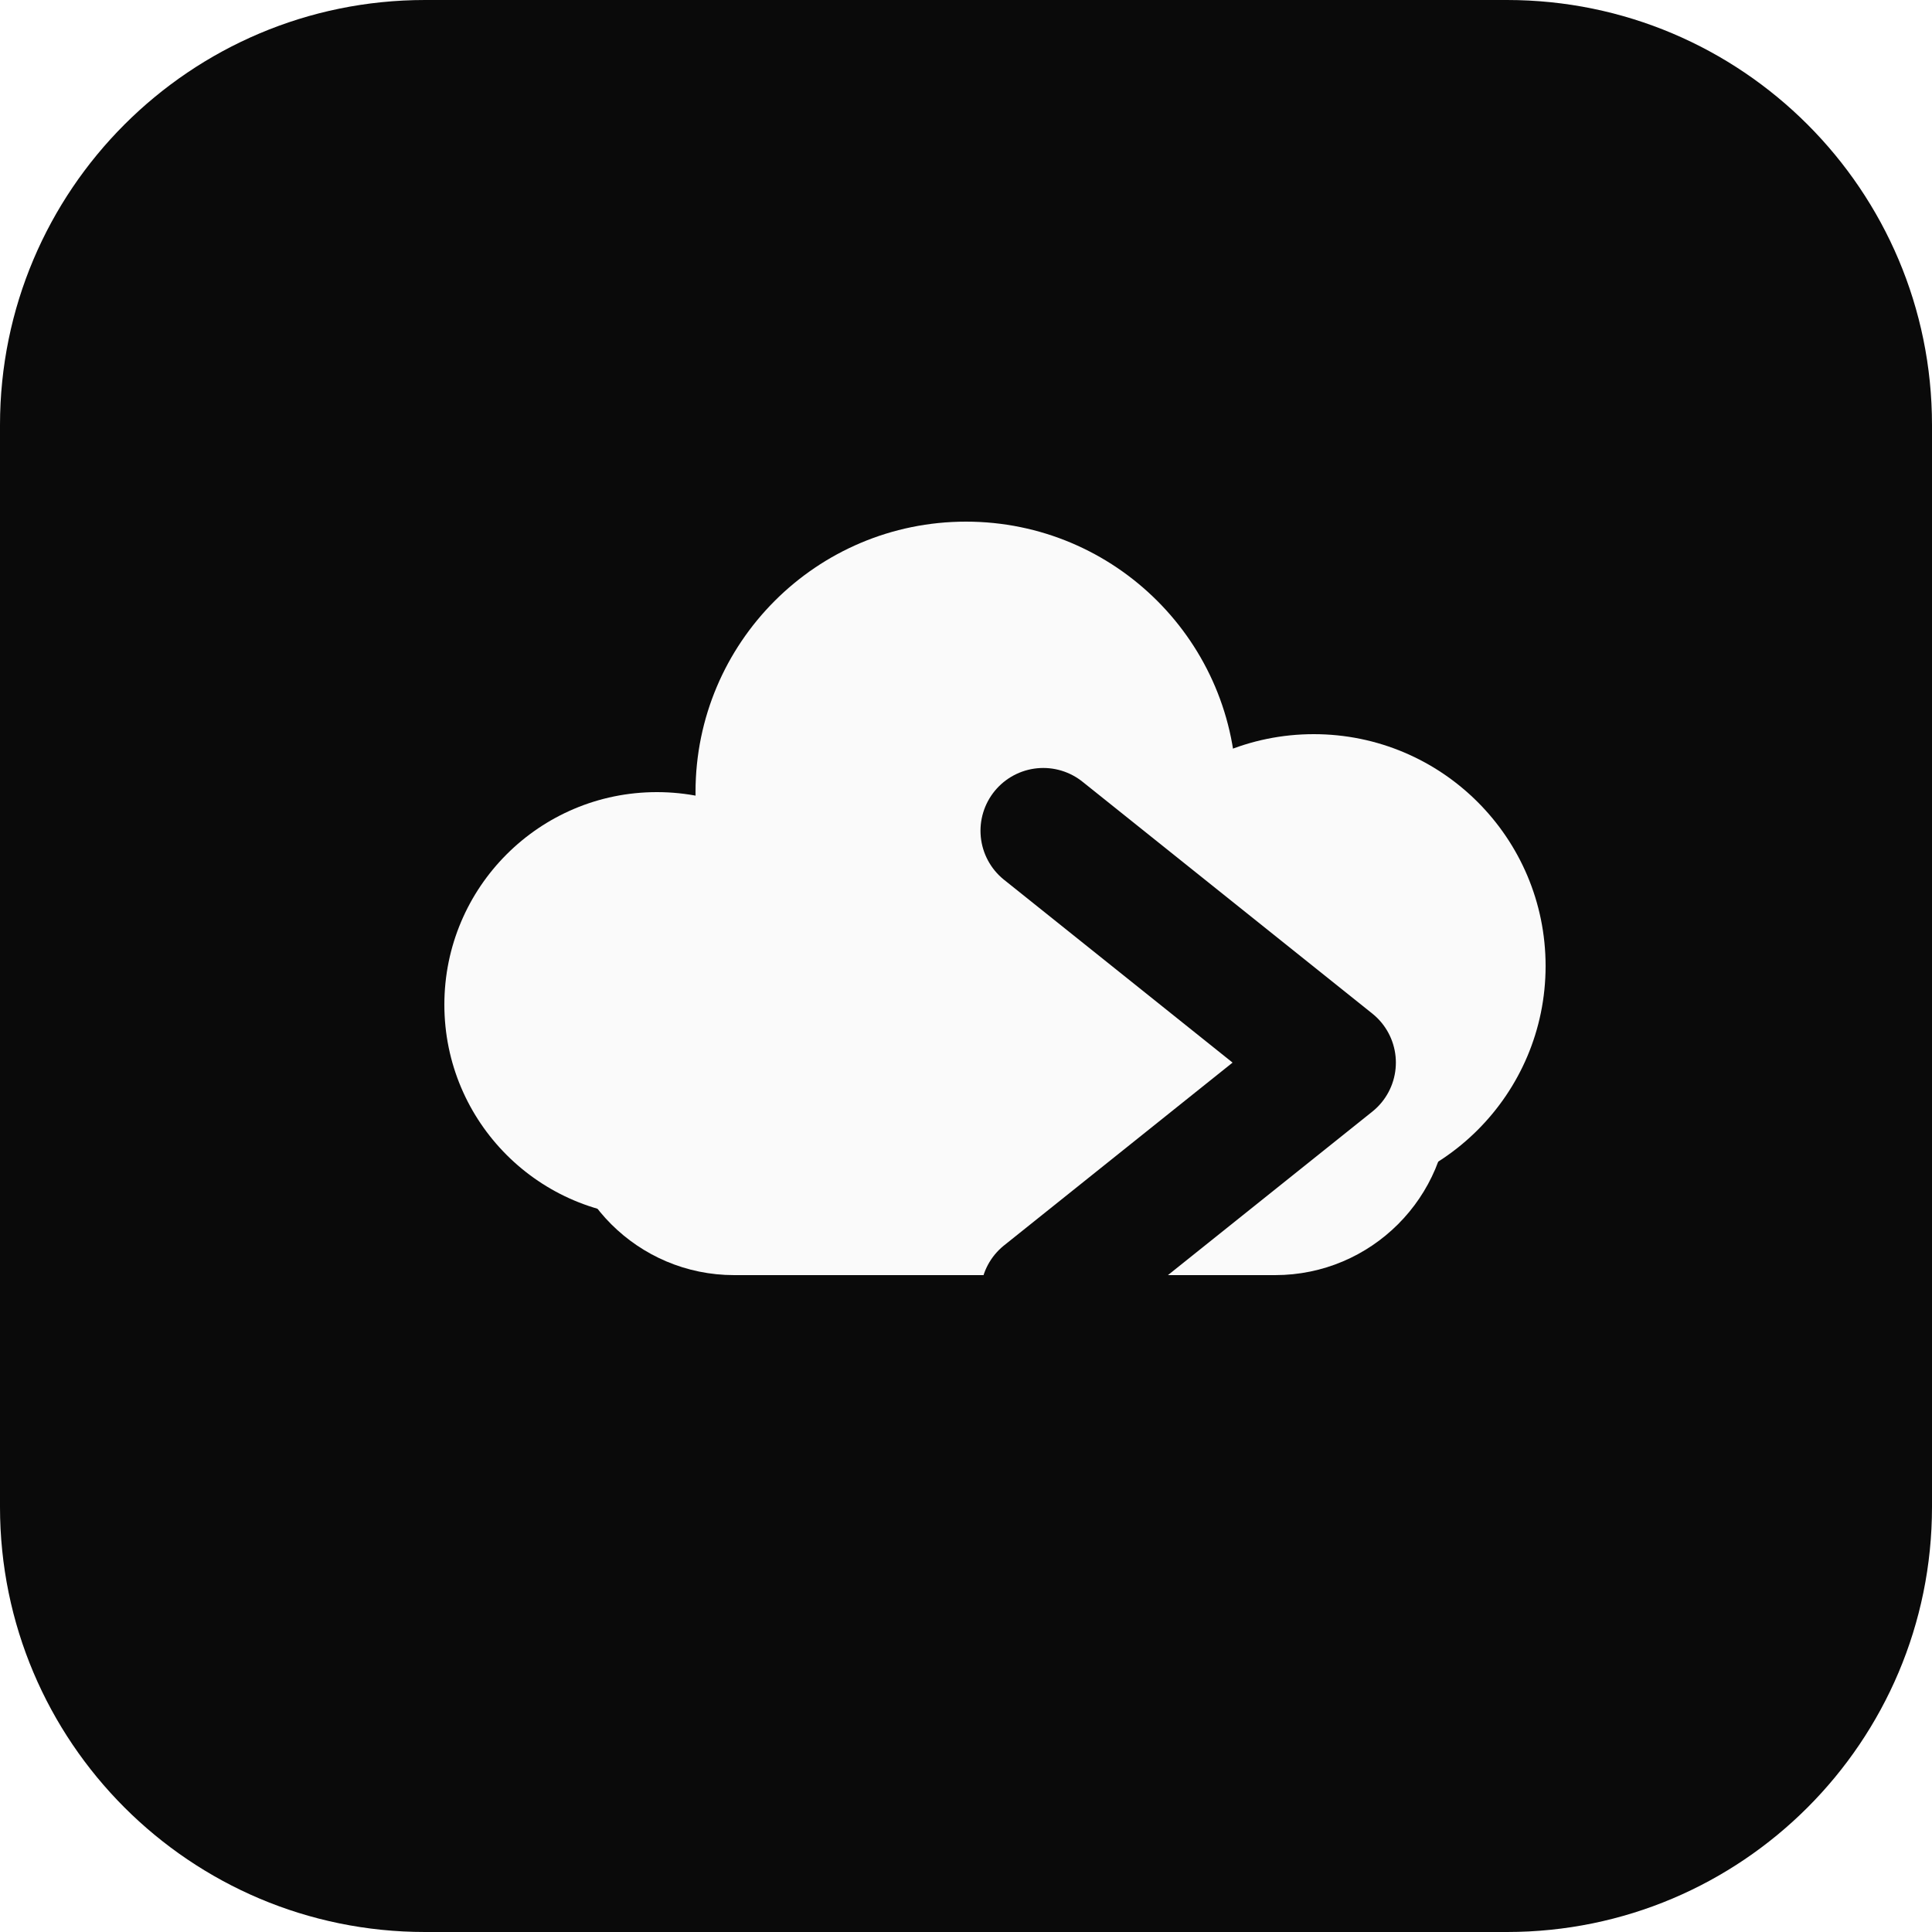
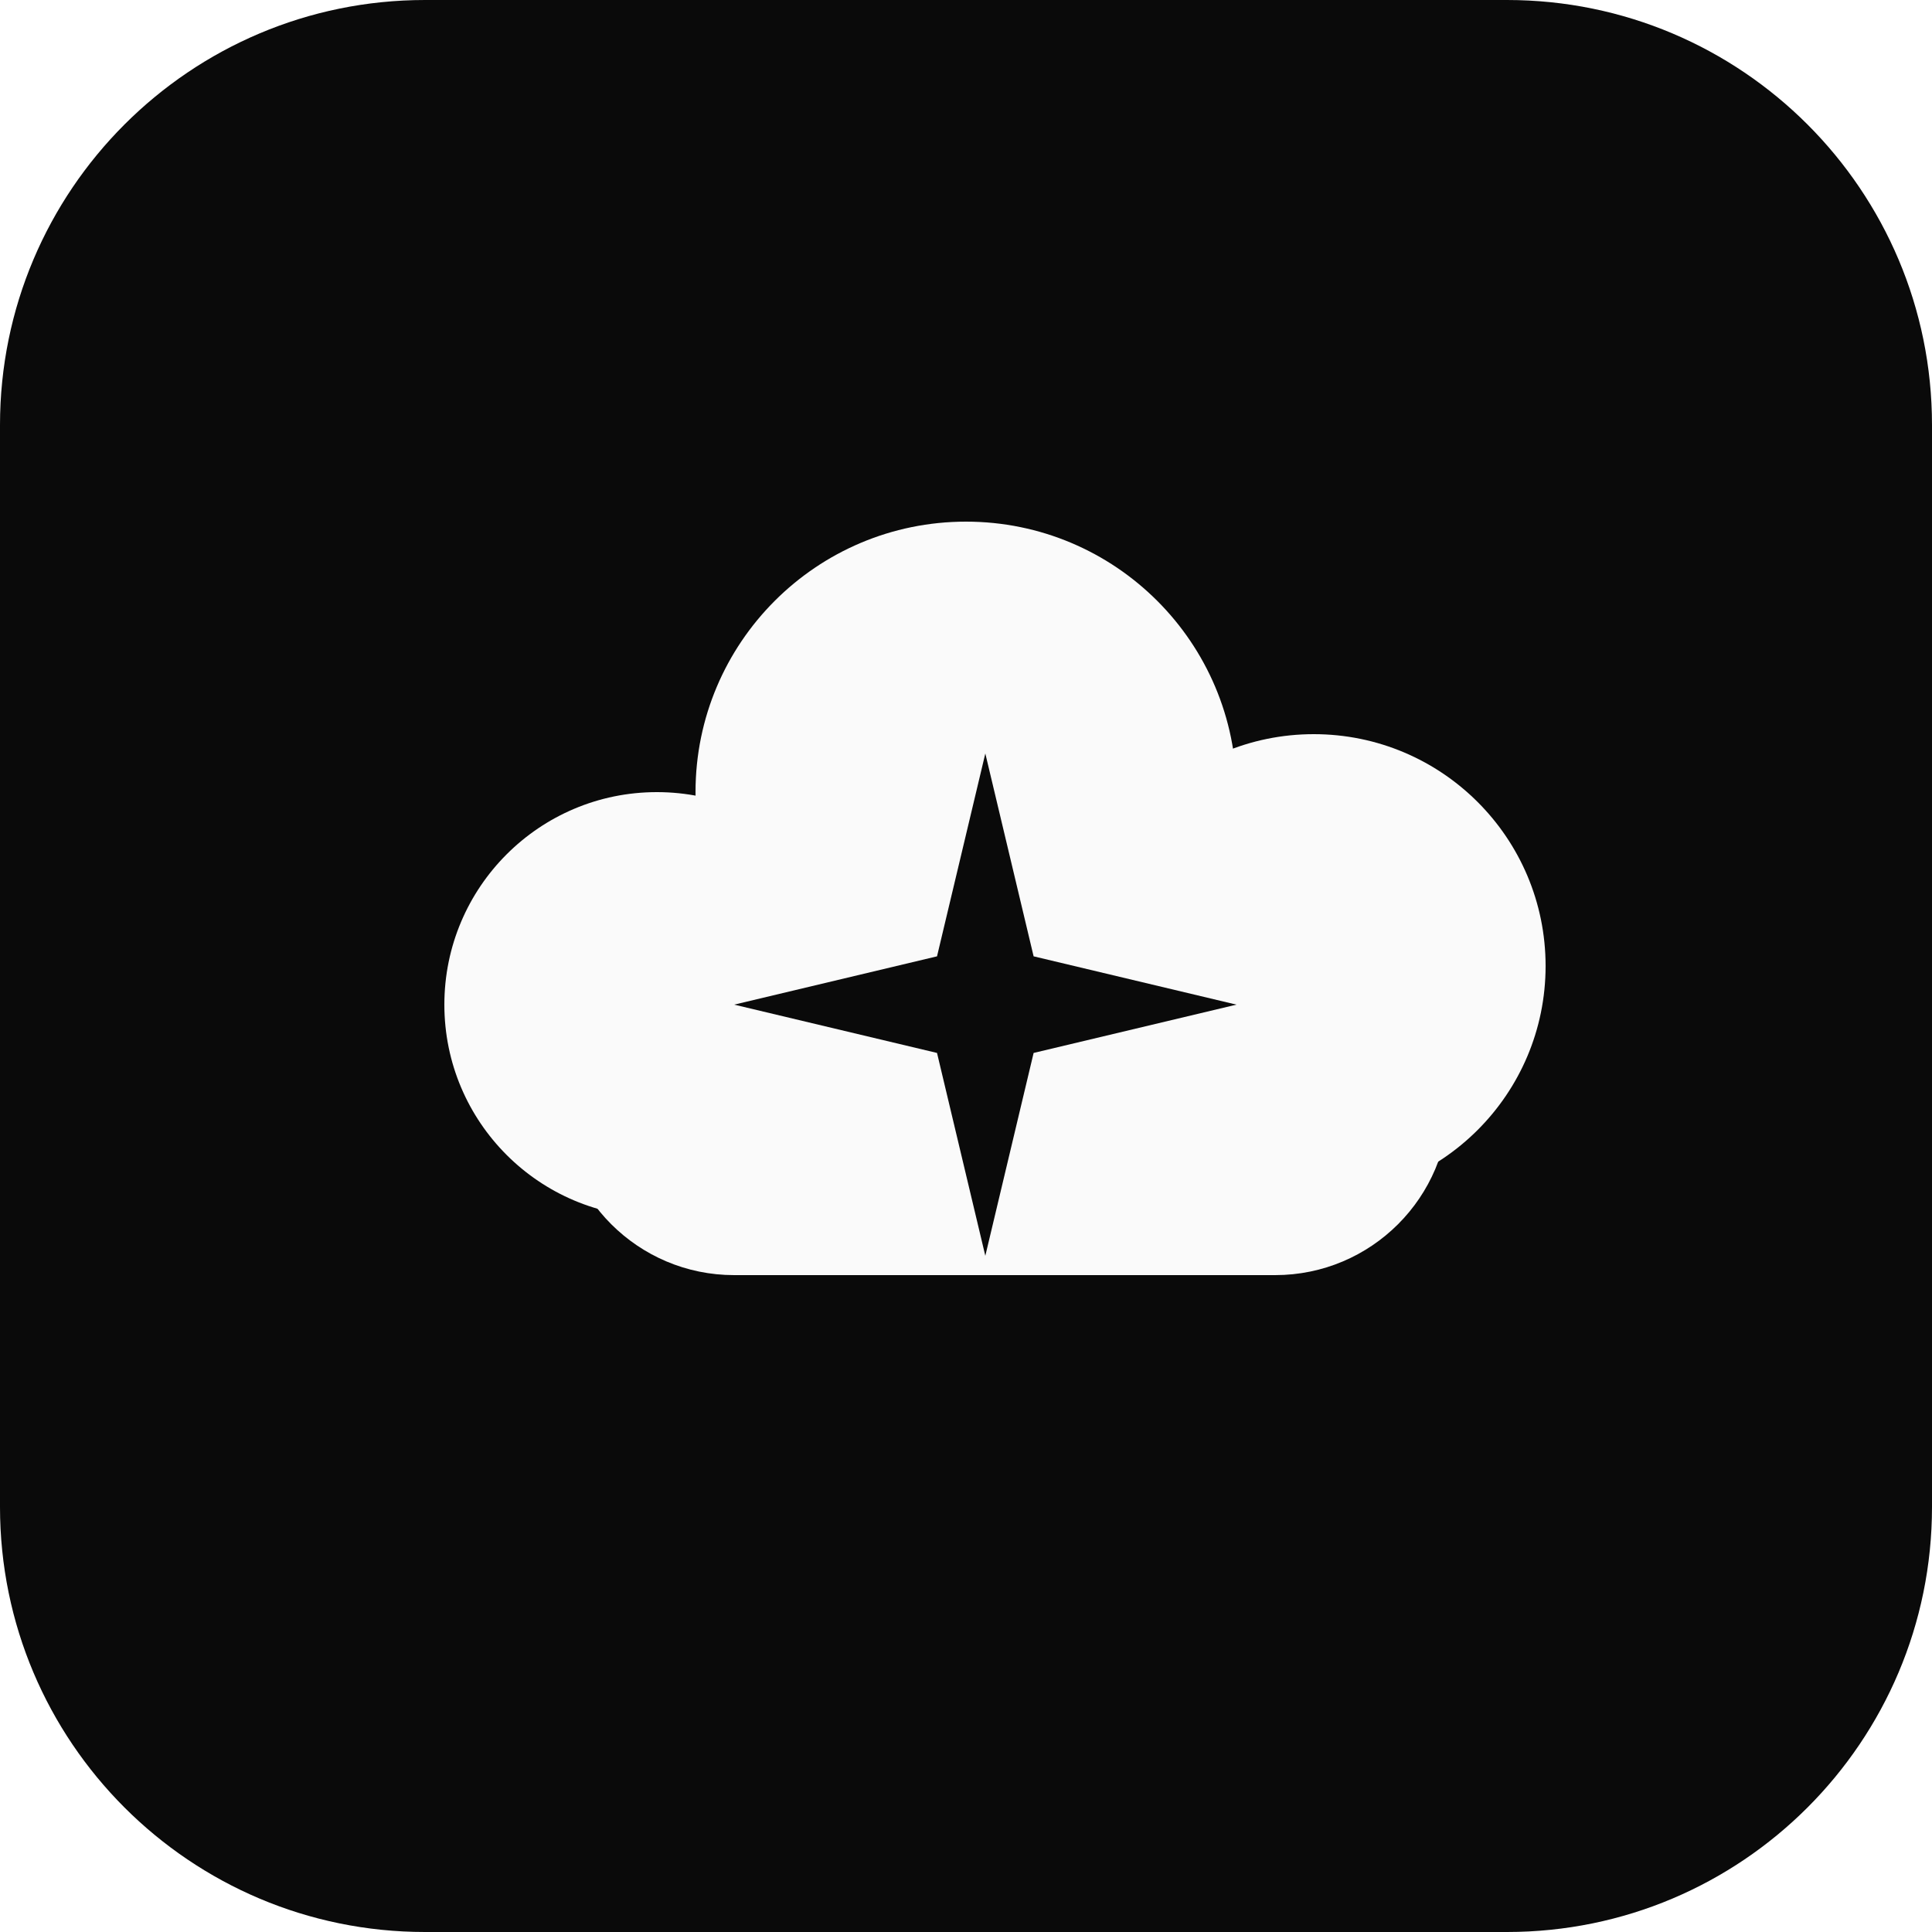
<svg xmlns="http://www.w3.org/2000/svg" viewBox="0 0 200 200" width="200" height="200" role="img" aria-label="AgentDispatch">
  <rect width="200" height="200" rx="44" fill="#0A0A0A" />
  <g fill="#FAFAFA">
    <circle cx="68" cy="104" r="22" />
    <circle cx="100" cy="82" r="28" />
    <circle cx="136" cy="100" r="24" />
    <rect x="58" y="96" width="92" height="36" rx="18" />
  </g>
-   <path d="M 108 86 L 138 110 L 108 134" stroke="#0A0A0A" stroke-width="13" stroke-linecap="round" stroke-linejoin="round" fill="none" />
+   <path d="M 102 78 L 107 99 L 128 104 L 107 109 L 102 130 L 97 109 L 76 104 L 97 99 Z" fill="#0A0A0A" />
</svg>
